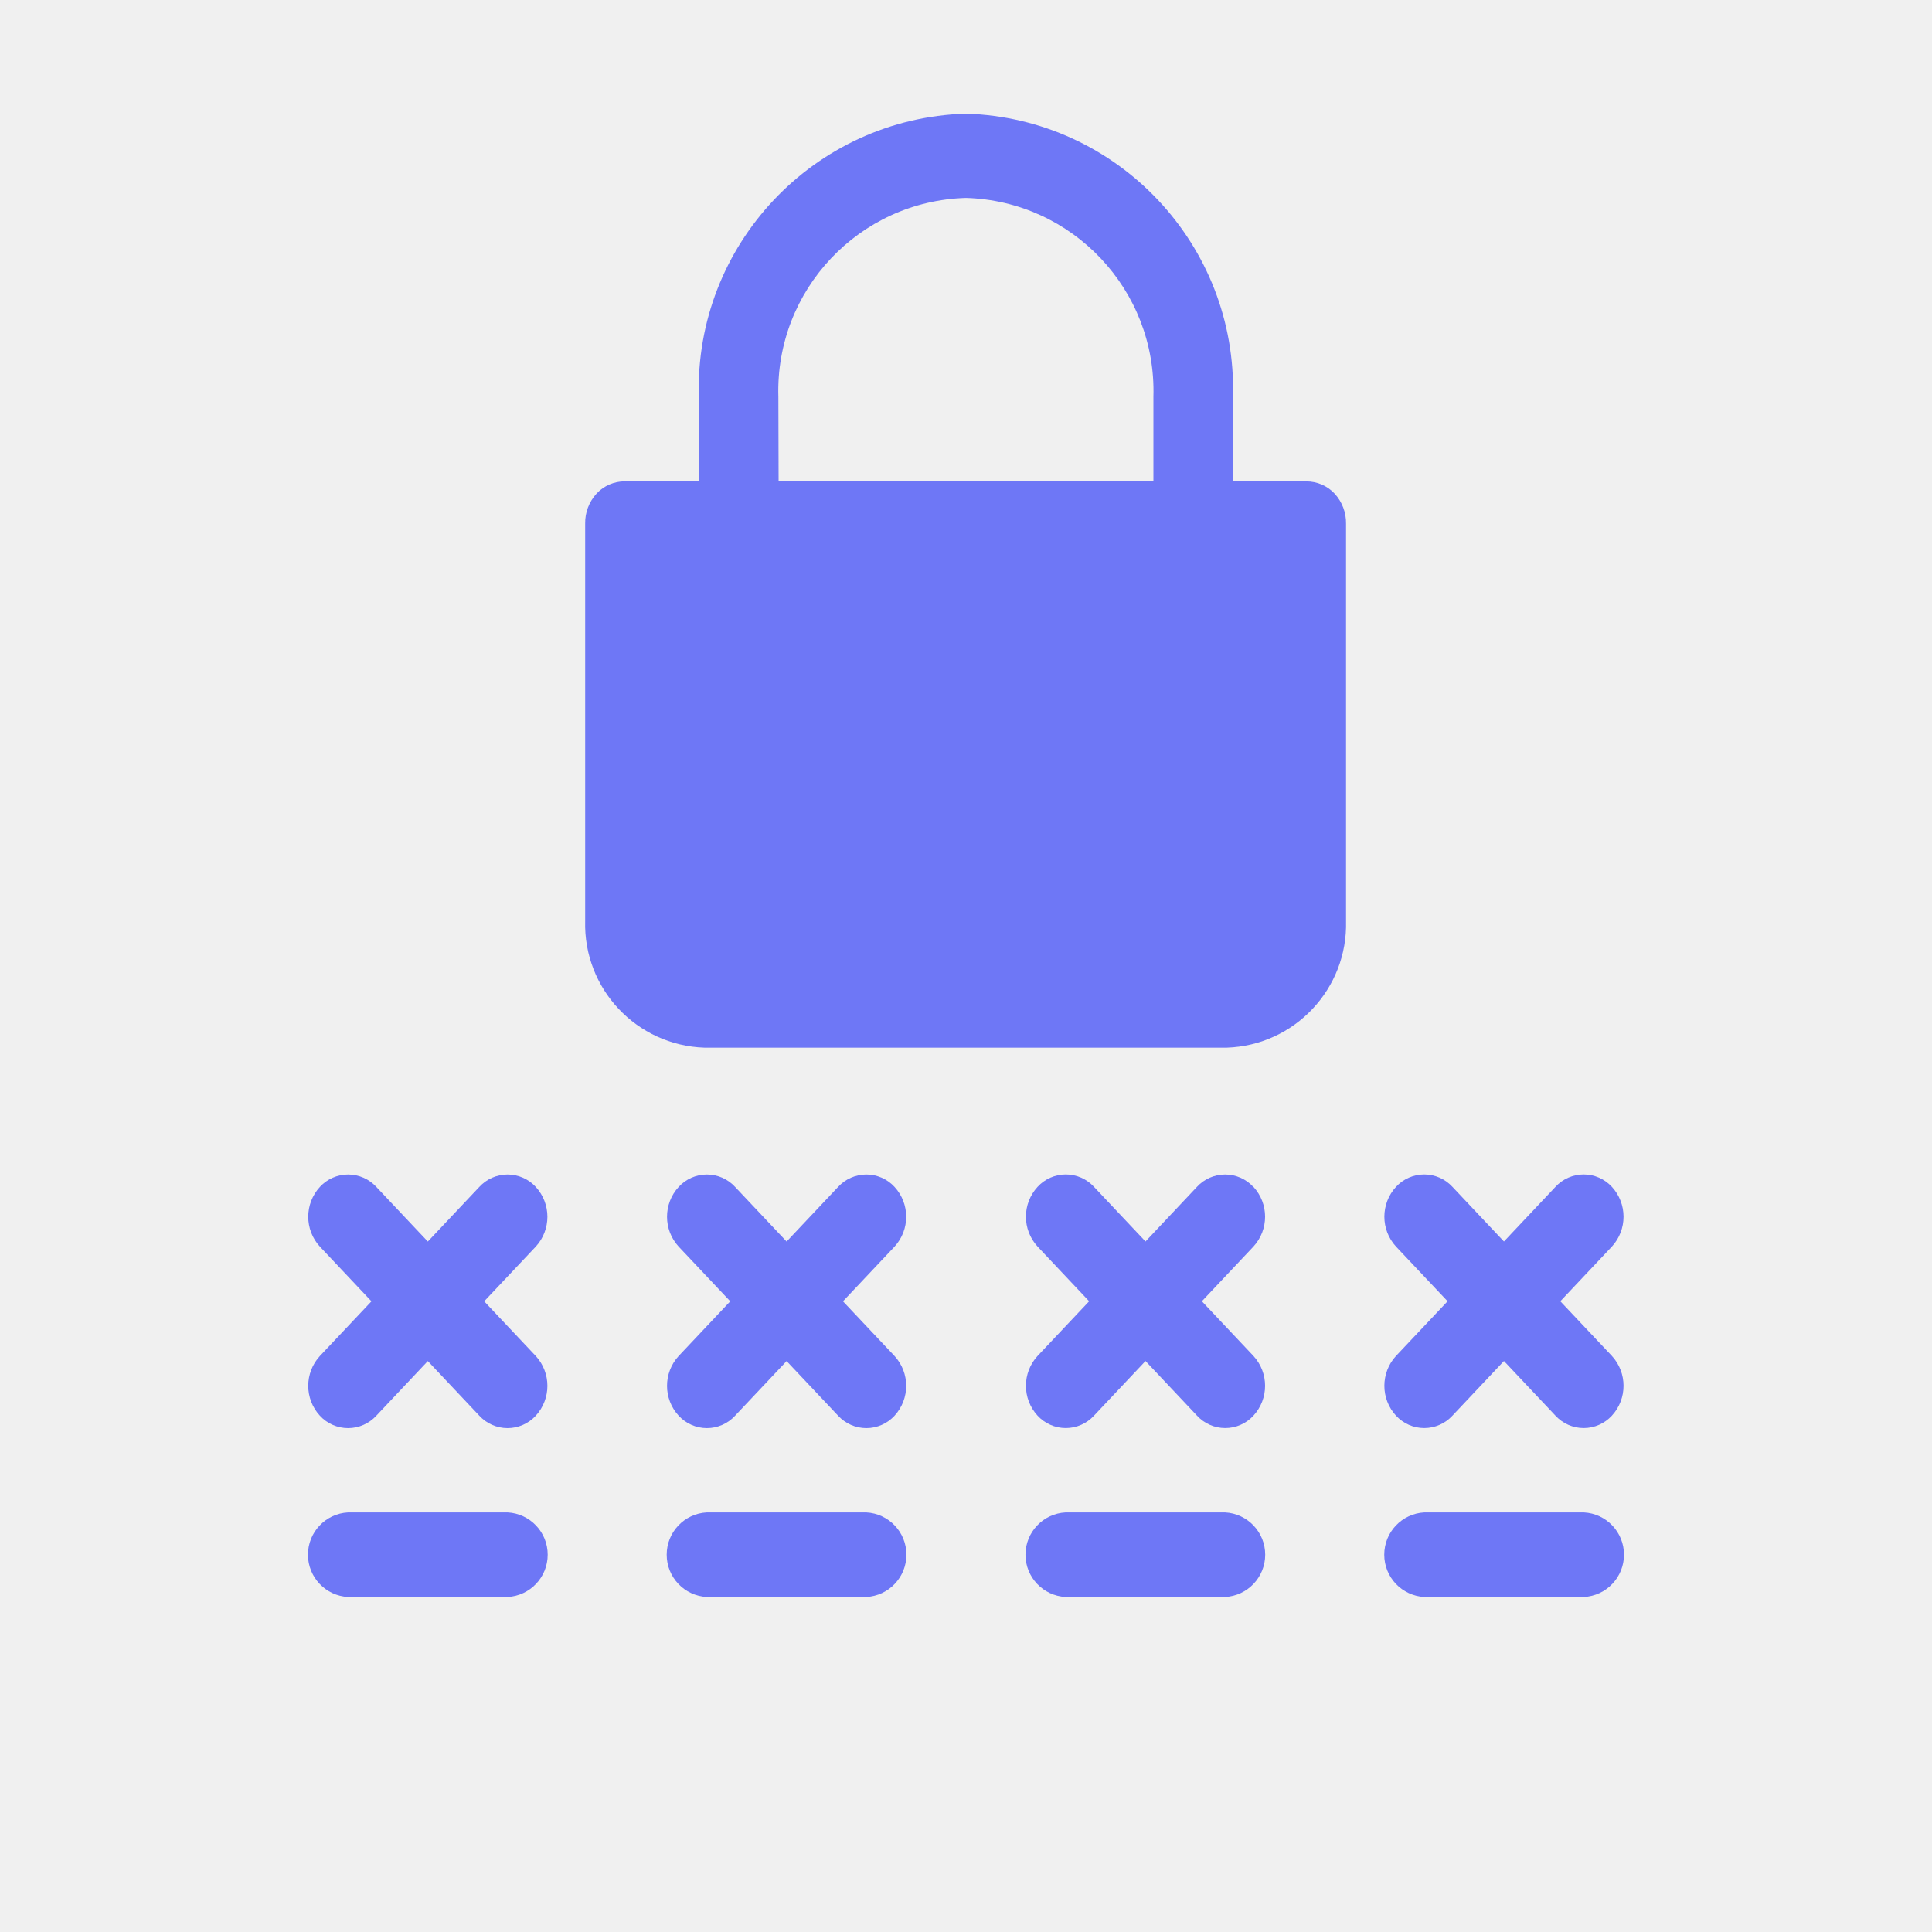
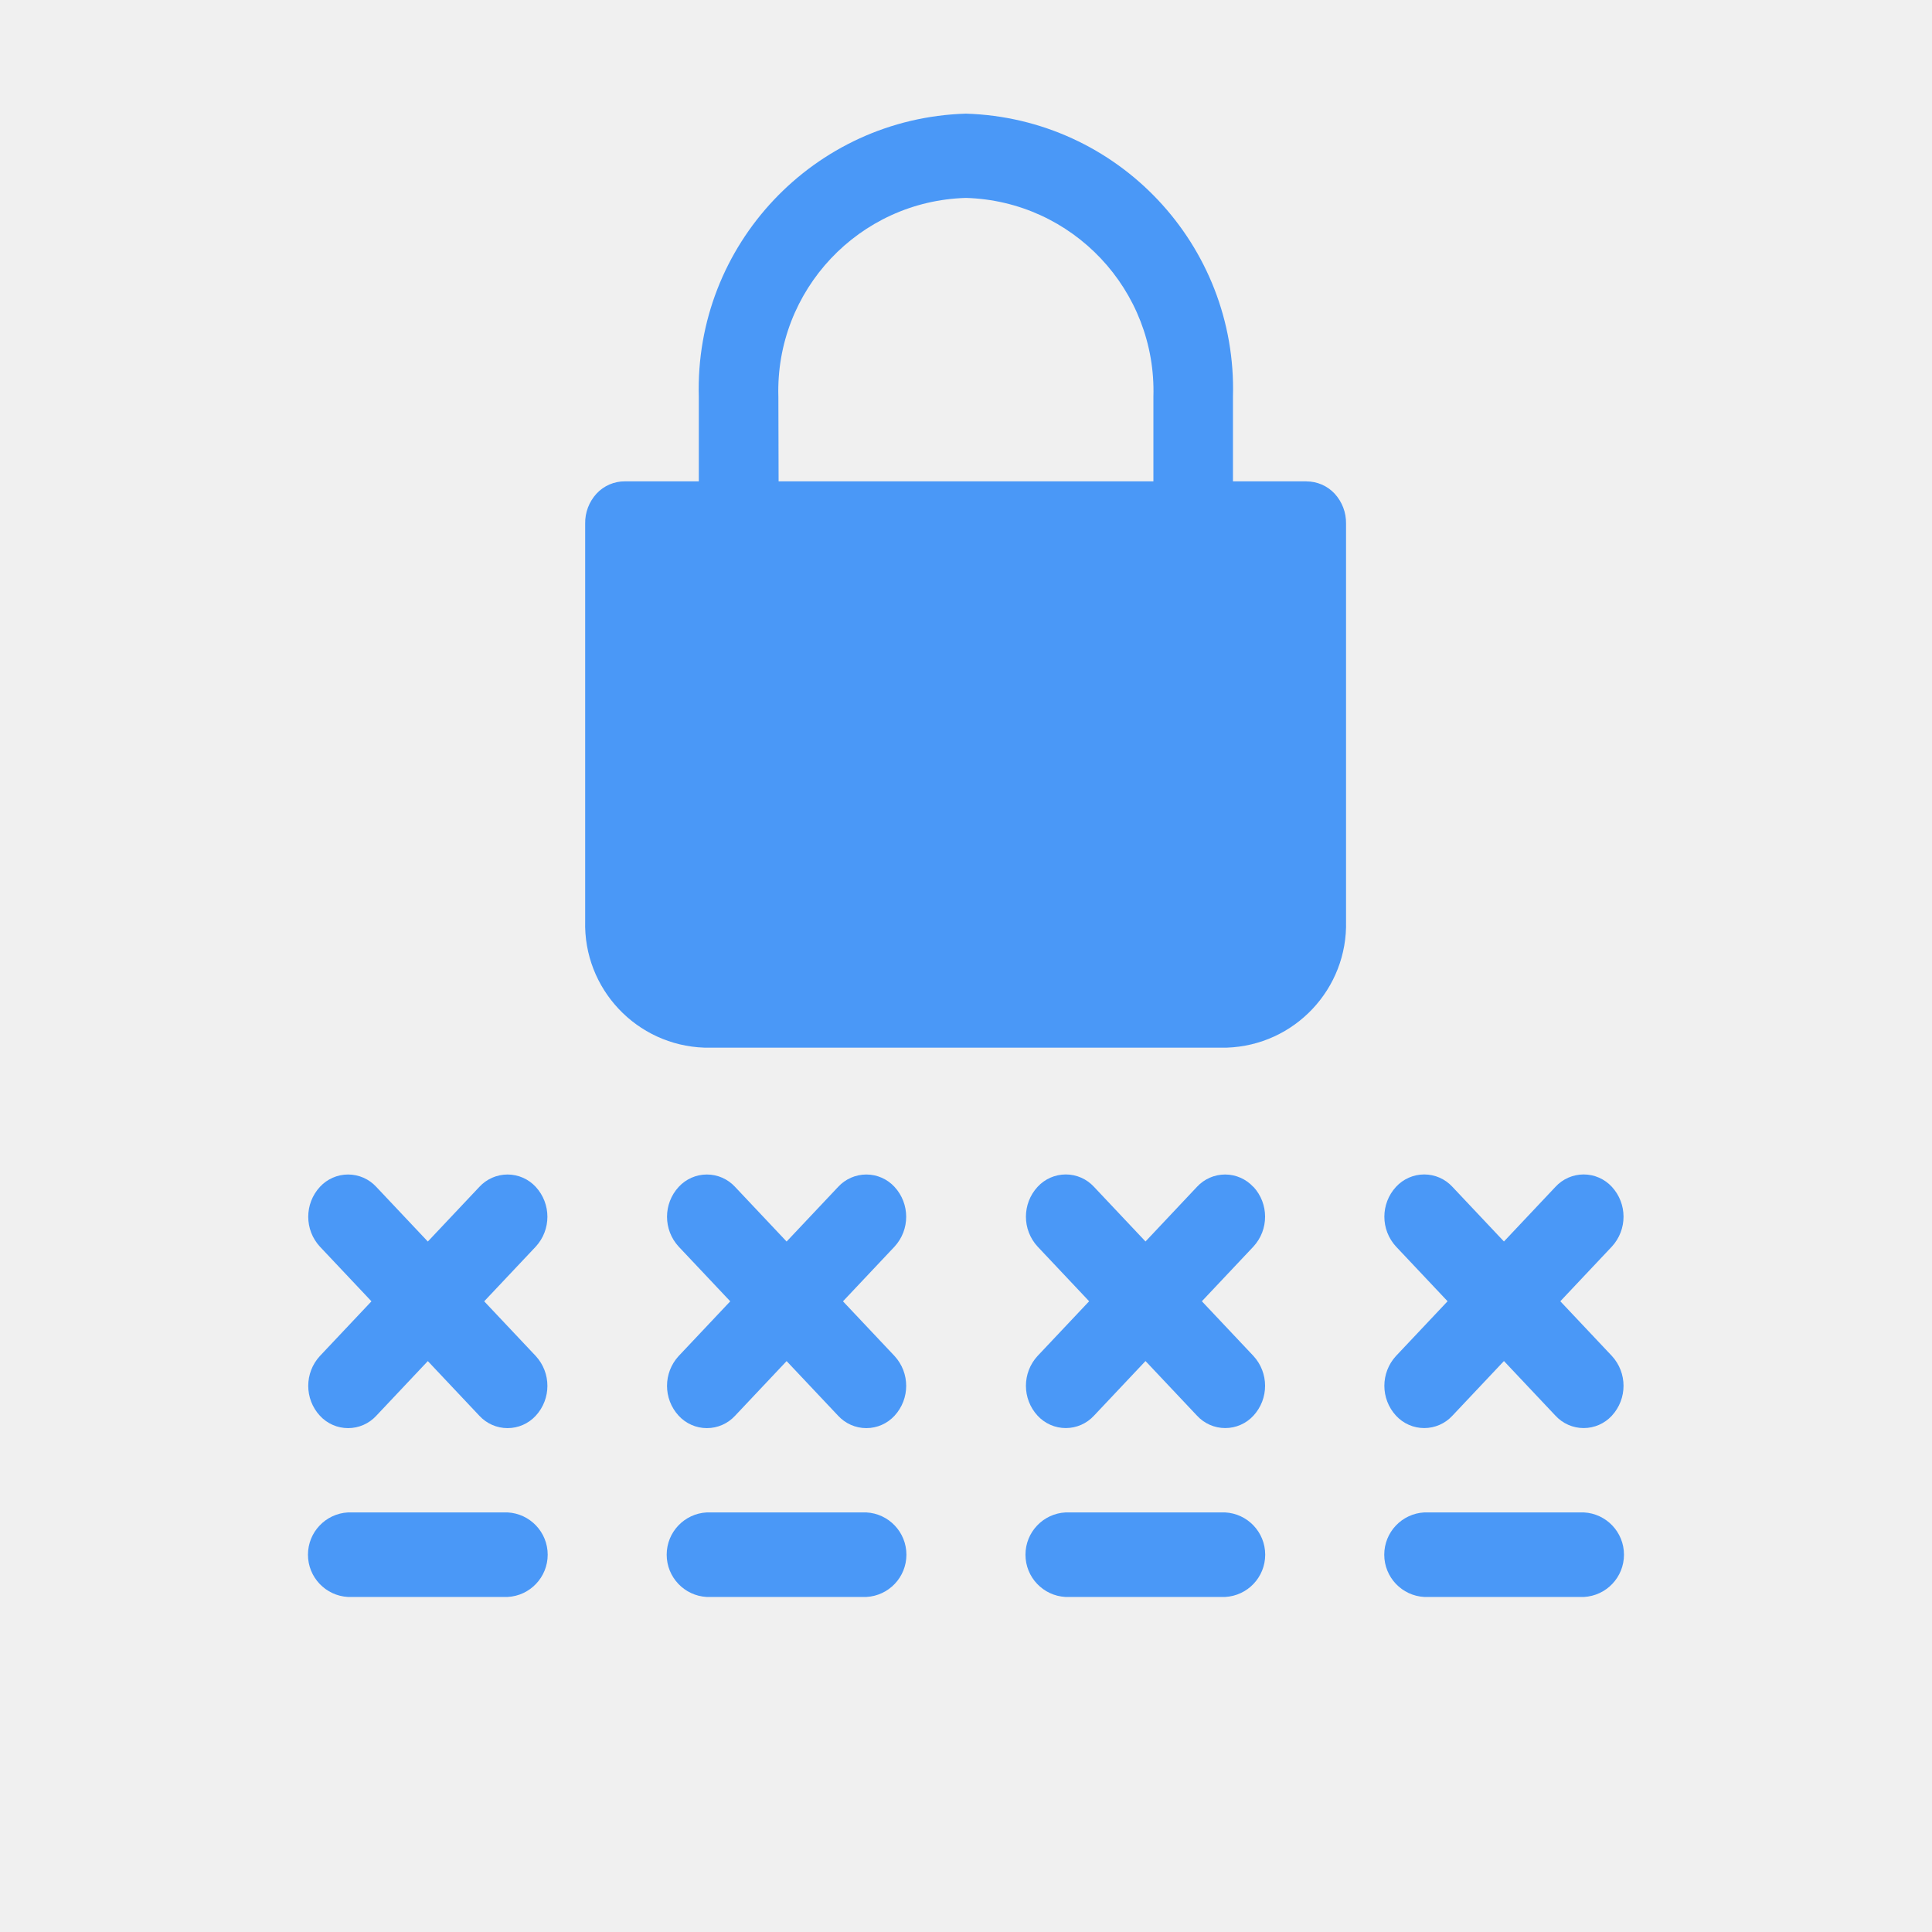
<svg xmlns="http://www.w3.org/2000/svg" width="34" height="34" viewBox="0 0 34 34">
  <defs>
    <clipPath id="clip-path">
      <circle id="Ellipse_324" data-name="Ellipse 324" cx="17" cy="17" r="17" transform="translate(296 5)" fill="#fff" />
    </clipPath>
  </defs>
  <g id="Mask_Group_101" data-name="Mask Group 101" transform="translate(-296 -5)" clip-path="url(#clip-path)">
-     <path id="d39e66b3265f8064ab25577aa9948d72" d="M11.269,25.571a.674.674,0,0,0-.992,0l-.907.962-.907-.962a.674.674,0,0,0-.992,0,.776.776,0,0,0,0,1.052l.907.962-.907.962a.776.776,0,0,0,0,1.052.674.674,0,0,0,.992,0l.907-.962.907.962a.674.674,0,0,0,.992,0,.776.776,0,0,0,0-1.052l-.907-.962.907-.962A.776.776,0,0,0,11.269,25.571Zm6.314,0a.674.674,0,0,0-.992,0l-.907.962-.907-.962a.674.674,0,0,0-.992,0,.776.776,0,0,0,0,1.052l.907.962-.907.962a.776.776,0,0,0,0,1.052.674.674,0,0,0,.992,0l.907-.962.907.962a.674.674,0,0,0,.992,0,.776.776,0,0,0,0-1.052l-.907-.962.907-.962a.776.776,0,0,0,0-1.052Zm6.314,0a.674.674,0,0,0-.992,0L22,26.532l-.907-.962a.674.674,0,0,0-.992,0,.776.776,0,0,0,0,1.052l.907.962-.907.962a.776.776,0,0,0,0,1.052.674.674,0,0,0,.992,0L22,28.636l.907.962a.674.674,0,0,0,.992,0,.776.776,0,0,0,0-1.052l-.907-.962.907-.962A.776.776,0,0,0,23.9,25.571ZM29.3,27.584l.907-.962a.776.776,0,0,0,0-1.052.674.674,0,0,0-.992,0l-.907.962-.907-.962a.674.674,0,0,0-.992,0,.776.776,0,0,0,0,1.052l.907.962-.907.962a.776.776,0,0,0,0,1.052.674.674,0,0,0,.992,0l.907-.962.907.962a.674.674,0,0,0,.992,0,.776.776,0,0,0,0-1.052ZM10.773,31.3H7.967a.745.745,0,0,0,0,1.488h2.806a.745.745,0,0,0,0-1.488Zm6.314,0H14.28a.745.745,0,0,0,0,1.488h2.806a.745.745,0,0,0,0-1.488Zm6.314,0H20.594a.745.745,0,0,0,0,1.488H23.4a.745.745,0,0,0,0-1.488Zm6.314,0H26.908a.745.745,0,0,0,0,1.488h2.806a.745.745,0,0,0,0-1.488ZM24.839,13.155h-1.3V11.667a4.848,4.848,0,0,0-4.7-4.983,4.848,4.848,0,0,0-4.7,4.983v1.488h-1.3a.675.675,0,0,0-.5.216.76.76,0,0,0-.2.528V20.89a2.172,2.172,0,0,0,2.1,2.231h9.19a2.172,2.172,0,0,0,2.1-2.231V13.9a.76.76,0,0,0-.2-.528.675.675,0,0,0-.5-.216Zm-9.3-1.488a3.4,3.4,0,0,1,3.3-3.5,3.4,3.4,0,0,1,3.3,3.5v1.488H15.543Z" transform="translate(294.159 0.316)" fill="#6E77F6" />
+     <path id="d39e66b3265f8064ab25577aa9948d72" d="M11.269,25.571a.674.674,0,0,0-.992,0l-.907.962-.907-.962a.674.674,0,0,0-.992,0,.776.776,0,0,0,0,1.052l.907.962-.907.962a.776.776,0,0,0,0,1.052.674.674,0,0,0,.992,0l.907-.962.907.962a.674.674,0,0,0,.992,0,.776.776,0,0,0,0-1.052l-.907-.962.907-.962A.776.776,0,0,0,11.269,25.571Zm6.314,0a.674.674,0,0,0-.992,0l-.907.962-.907-.962a.674.674,0,0,0-.992,0,.776.776,0,0,0,0,1.052l.907.962-.907.962a.776.776,0,0,0,0,1.052.674.674,0,0,0,.992,0l.907-.962.907.962a.674.674,0,0,0,.992,0,.776.776,0,0,0,0-1.052l-.907-.962.907-.962a.776.776,0,0,0,0-1.052Zm6.314,0a.674.674,0,0,0-.992,0L22,26.532l-.907-.962a.674.674,0,0,0-.992,0,.776.776,0,0,0,0,1.052l.907.962-.907.962a.776.776,0,0,0,0,1.052.674.674,0,0,0,.992,0L22,28.636l.907.962a.674.674,0,0,0,.992,0,.776.776,0,0,0,0-1.052l-.907-.962.907-.962A.776.776,0,0,0,23.9,25.571ZM29.3,27.584l.907-.962a.776.776,0,0,0,0-1.052.674.674,0,0,0-.992,0l-.907.962-.907-.962a.674.674,0,0,0-.992,0,.776.776,0,0,0,0,1.052l.907.962-.907.962a.776.776,0,0,0,0,1.052.674.674,0,0,0,.992,0l.907-.962.907.962a.674.674,0,0,0,.992,0,.776.776,0,0,0,0-1.052ZM10.773,31.3H7.967a.745.745,0,0,0,0,1.488h2.806a.745.745,0,0,0,0-1.488Zm6.314,0H14.28a.745.745,0,0,0,0,1.488h2.806a.745.745,0,0,0,0-1.488Zm6.314,0H20.594a.745.745,0,0,0,0,1.488H23.4a.745.745,0,0,0,0-1.488Zm6.314,0H26.908a.745.745,0,0,0,0,1.488h2.806a.745.745,0,0,0,0-1.488ZM24.839,13.155h-1.3V11.667a4.848,4.848,0,0,0-4.7-4.983,4.848,4.848,0,0,0-4.7,4.983v1.488h-1.3a.675.675,0,0,0-.5.216.76.76,0,0,0-.2.528V20.89a2.172,2.172,0,0,0,2.1,2.231h9.19a2.172,2.172,0,0,0,2.1-2.231V13.9a.76.76,0,0,0-.2-.528.675.675,0,0,0-.5-.216Zm-9.3-1.488a3.4,3.4,0,0,1,3.3-3.5,3.4,3.4,0,0,1,3.3,3.5v1.488H15.543Z" transform="translate(294.159 0.316)" fill="#4a98f7" />
  </g>
</svg>
